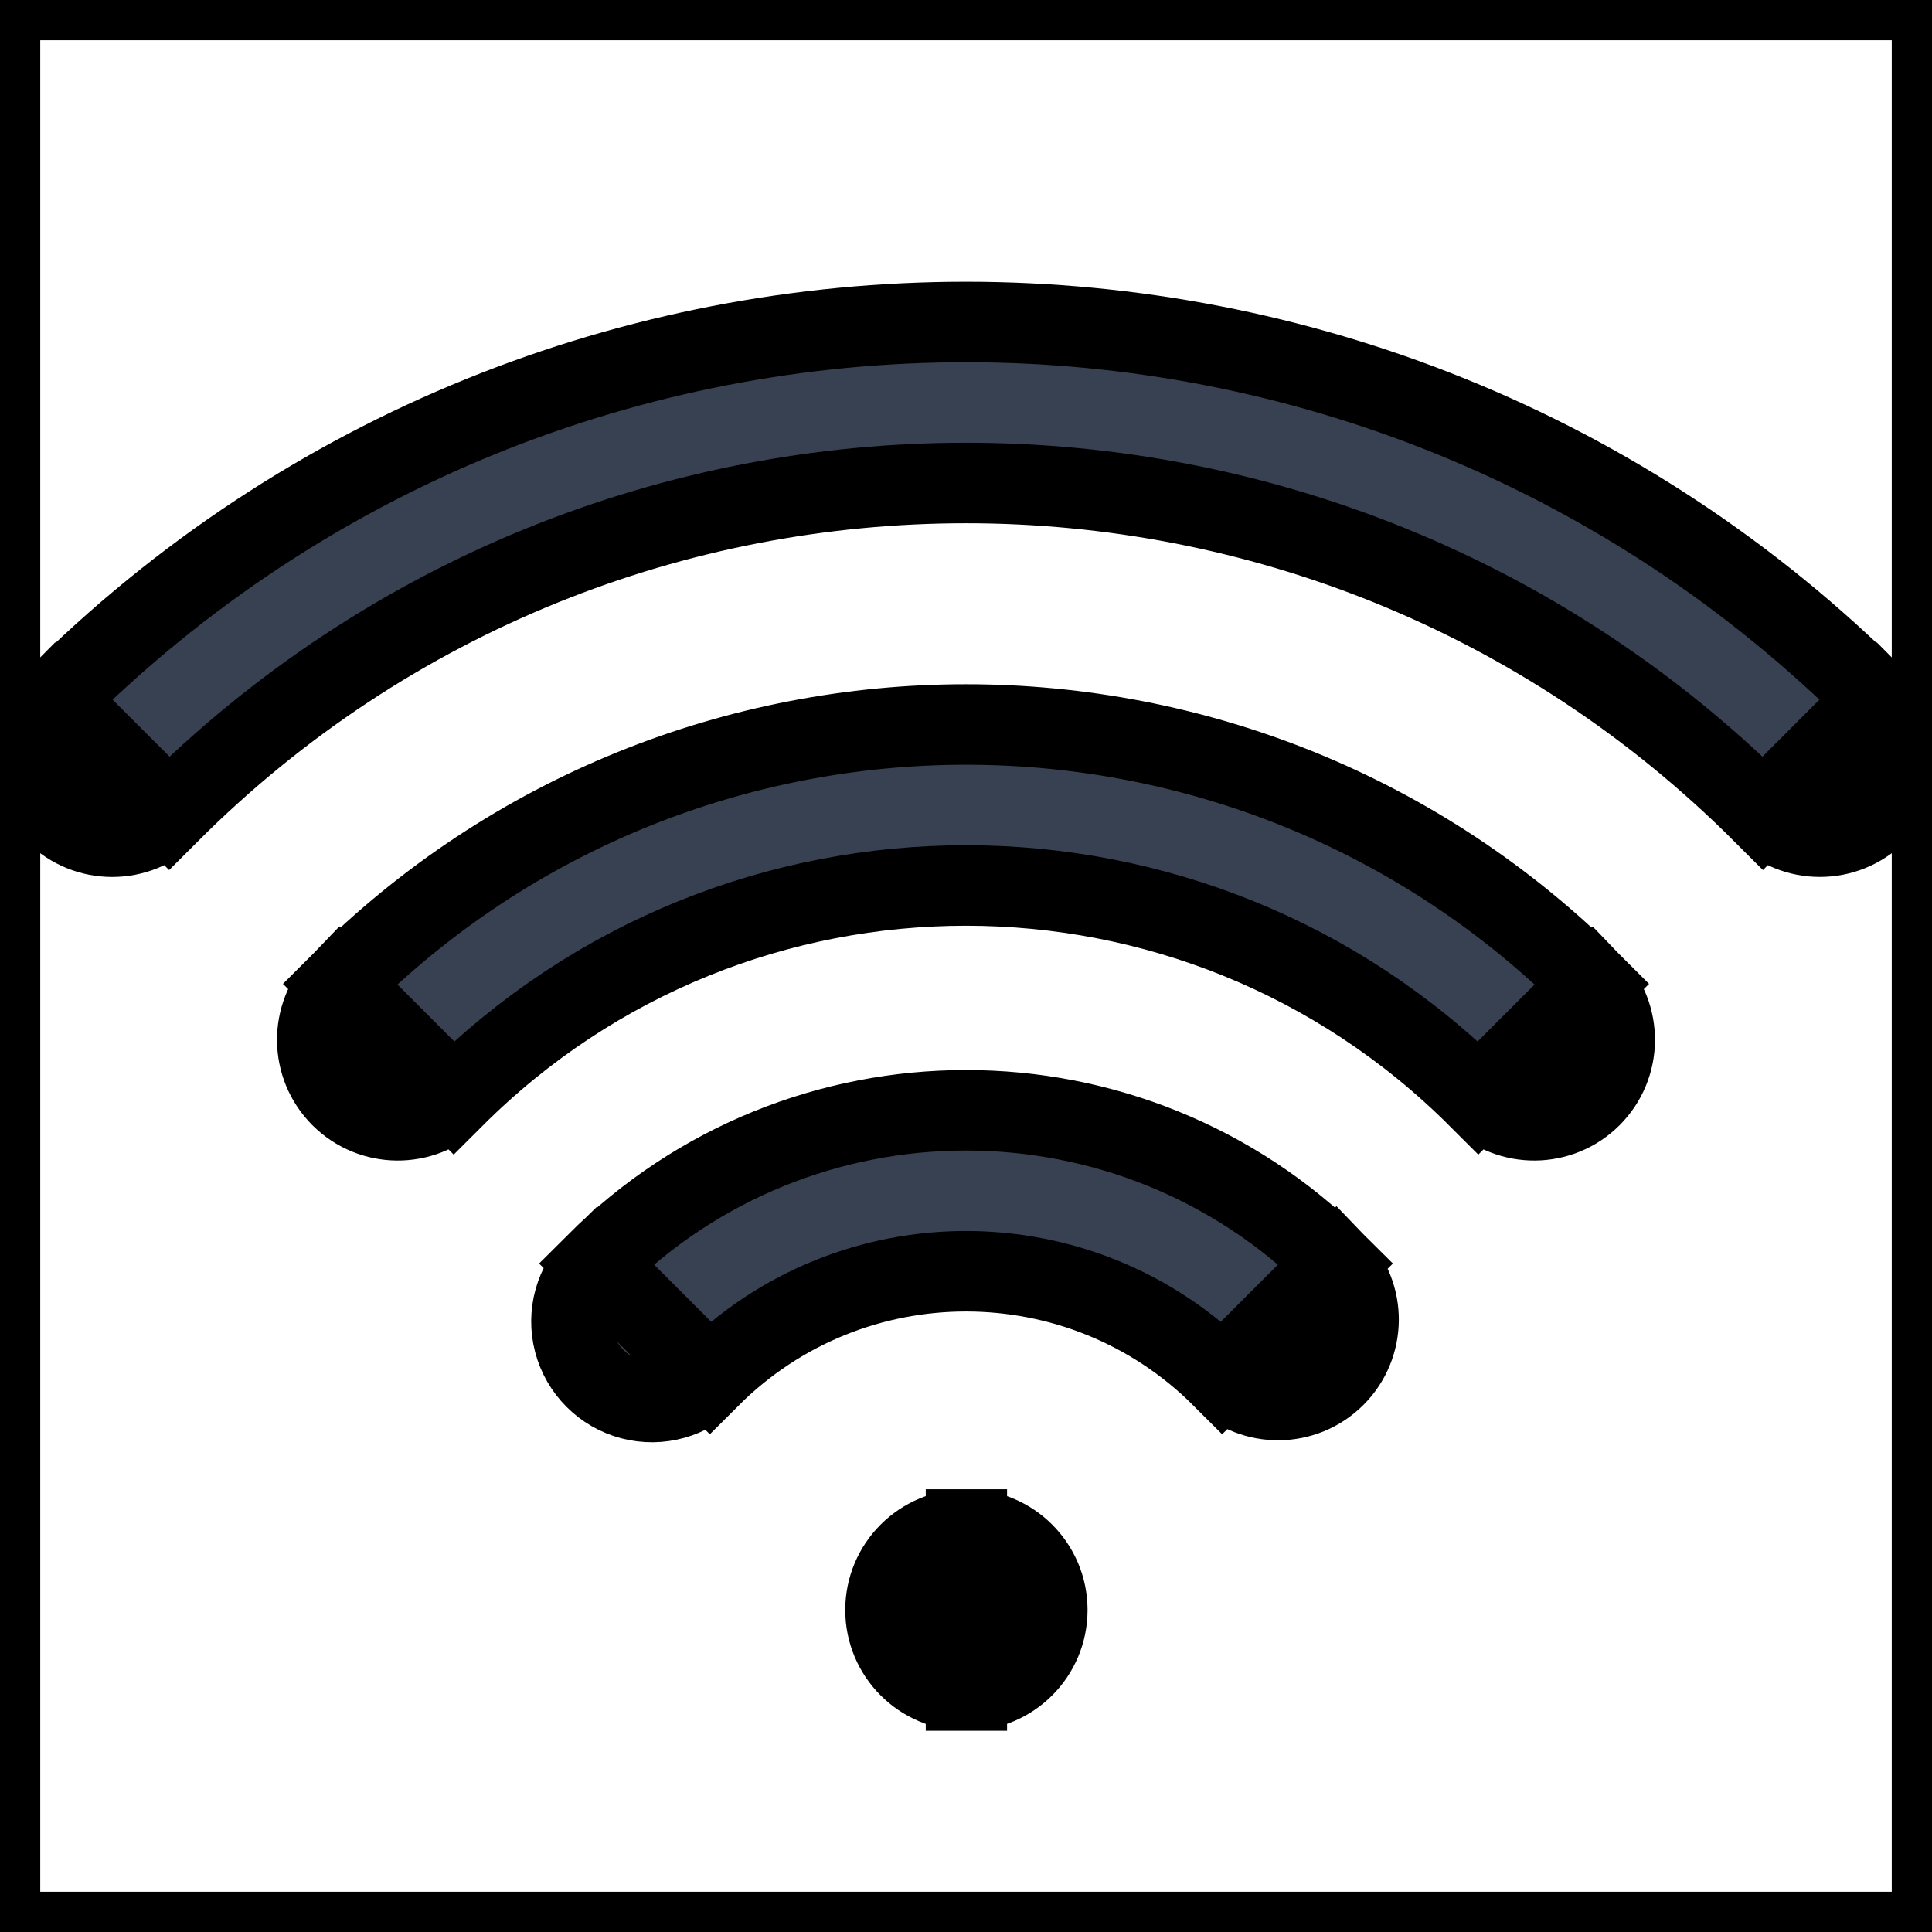
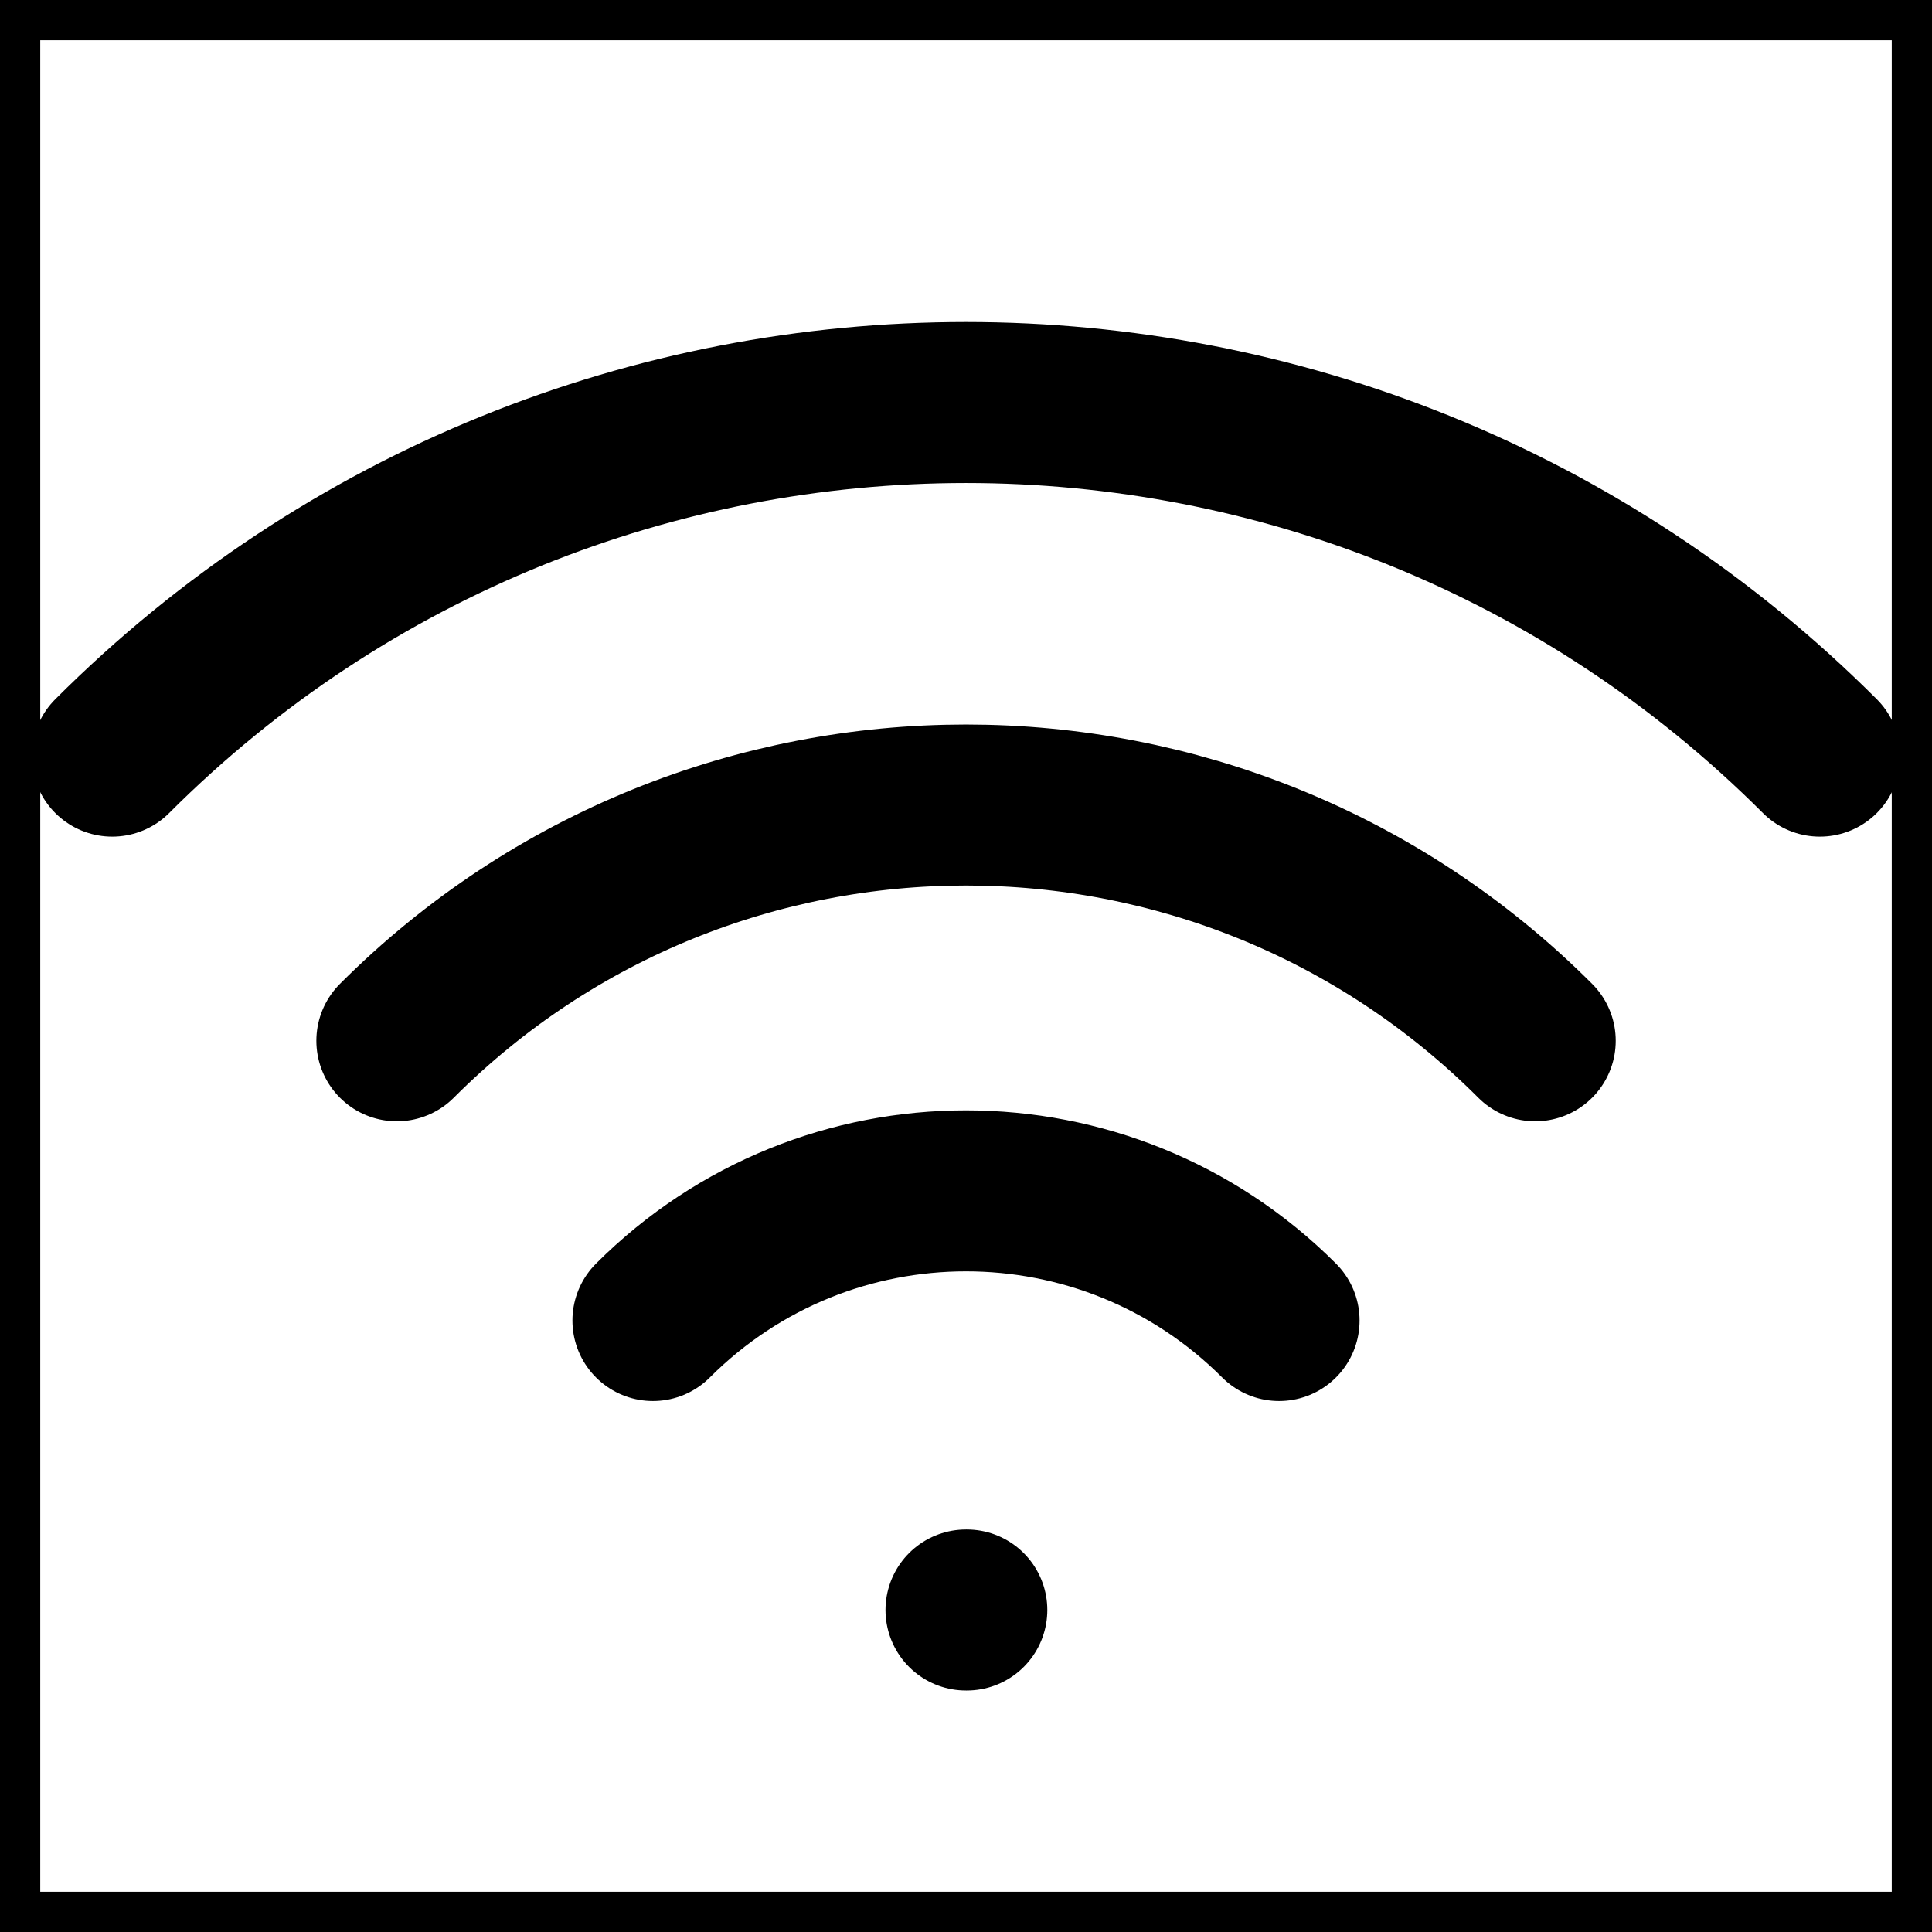
<svg xmlns="http://www.w3.org/2000/svg" fill="none" viewBox="0 0 24 24" stroke="currentColor">
  <path fill="#fff" d="M0 0h24v24H0z" />
-   <path fill="#374151" d="M7.404 15.697a1 1 0 101.414 1.414l-1.414-1.414zm7.778 1.414a1 1 0 001.414-1.414l-1.414 1.414zM12 19a1 1 0 100 2v-2zm.01 2a1 1 0 000-2v2zm-7.788-8.778a1 1 0 001.414 1.414l-1.414-1.414zm14.142 1.414a1 1 0 001.414-1.414l-1.414 1.414zM.686 8.686a1 1 0 101.415 1.415L.686 8.686zM21.9 10.101a1 1 0 001.414-1.415L21.9 10.101zM8.818 17.11a4.5 4.5 0 016.364 0l1.414-1.414a6.5 6.5 0 00-9.192 0l1.414 1.414zM12 21h.01v-2H12v2zm-6.364-7.364a9 9 0 0112.728 0l1.414-1.414c-4.295-4.296-11.26-4.296-15.556 0l1.414 1.414zm-3.535-3.535c5.467-5.468 14.331-5.468 19.799 0l1.414-1.415c-6.248-6.248-16.38-6.248-22.628 0l1.415 1.415z" />
+   <path stroke-linecap="round" stroke-linejoin="round" stroke-width="2" d="M8.111 16.404a5.5 5.5 0 017.778 0M12 20h.01m-7.08-7.071c3.904-3.905 10.236-3.905 14.141 0M1.394 9.393c5.857-5.857 15.355-5.857 21.213 0" />
</svg>
